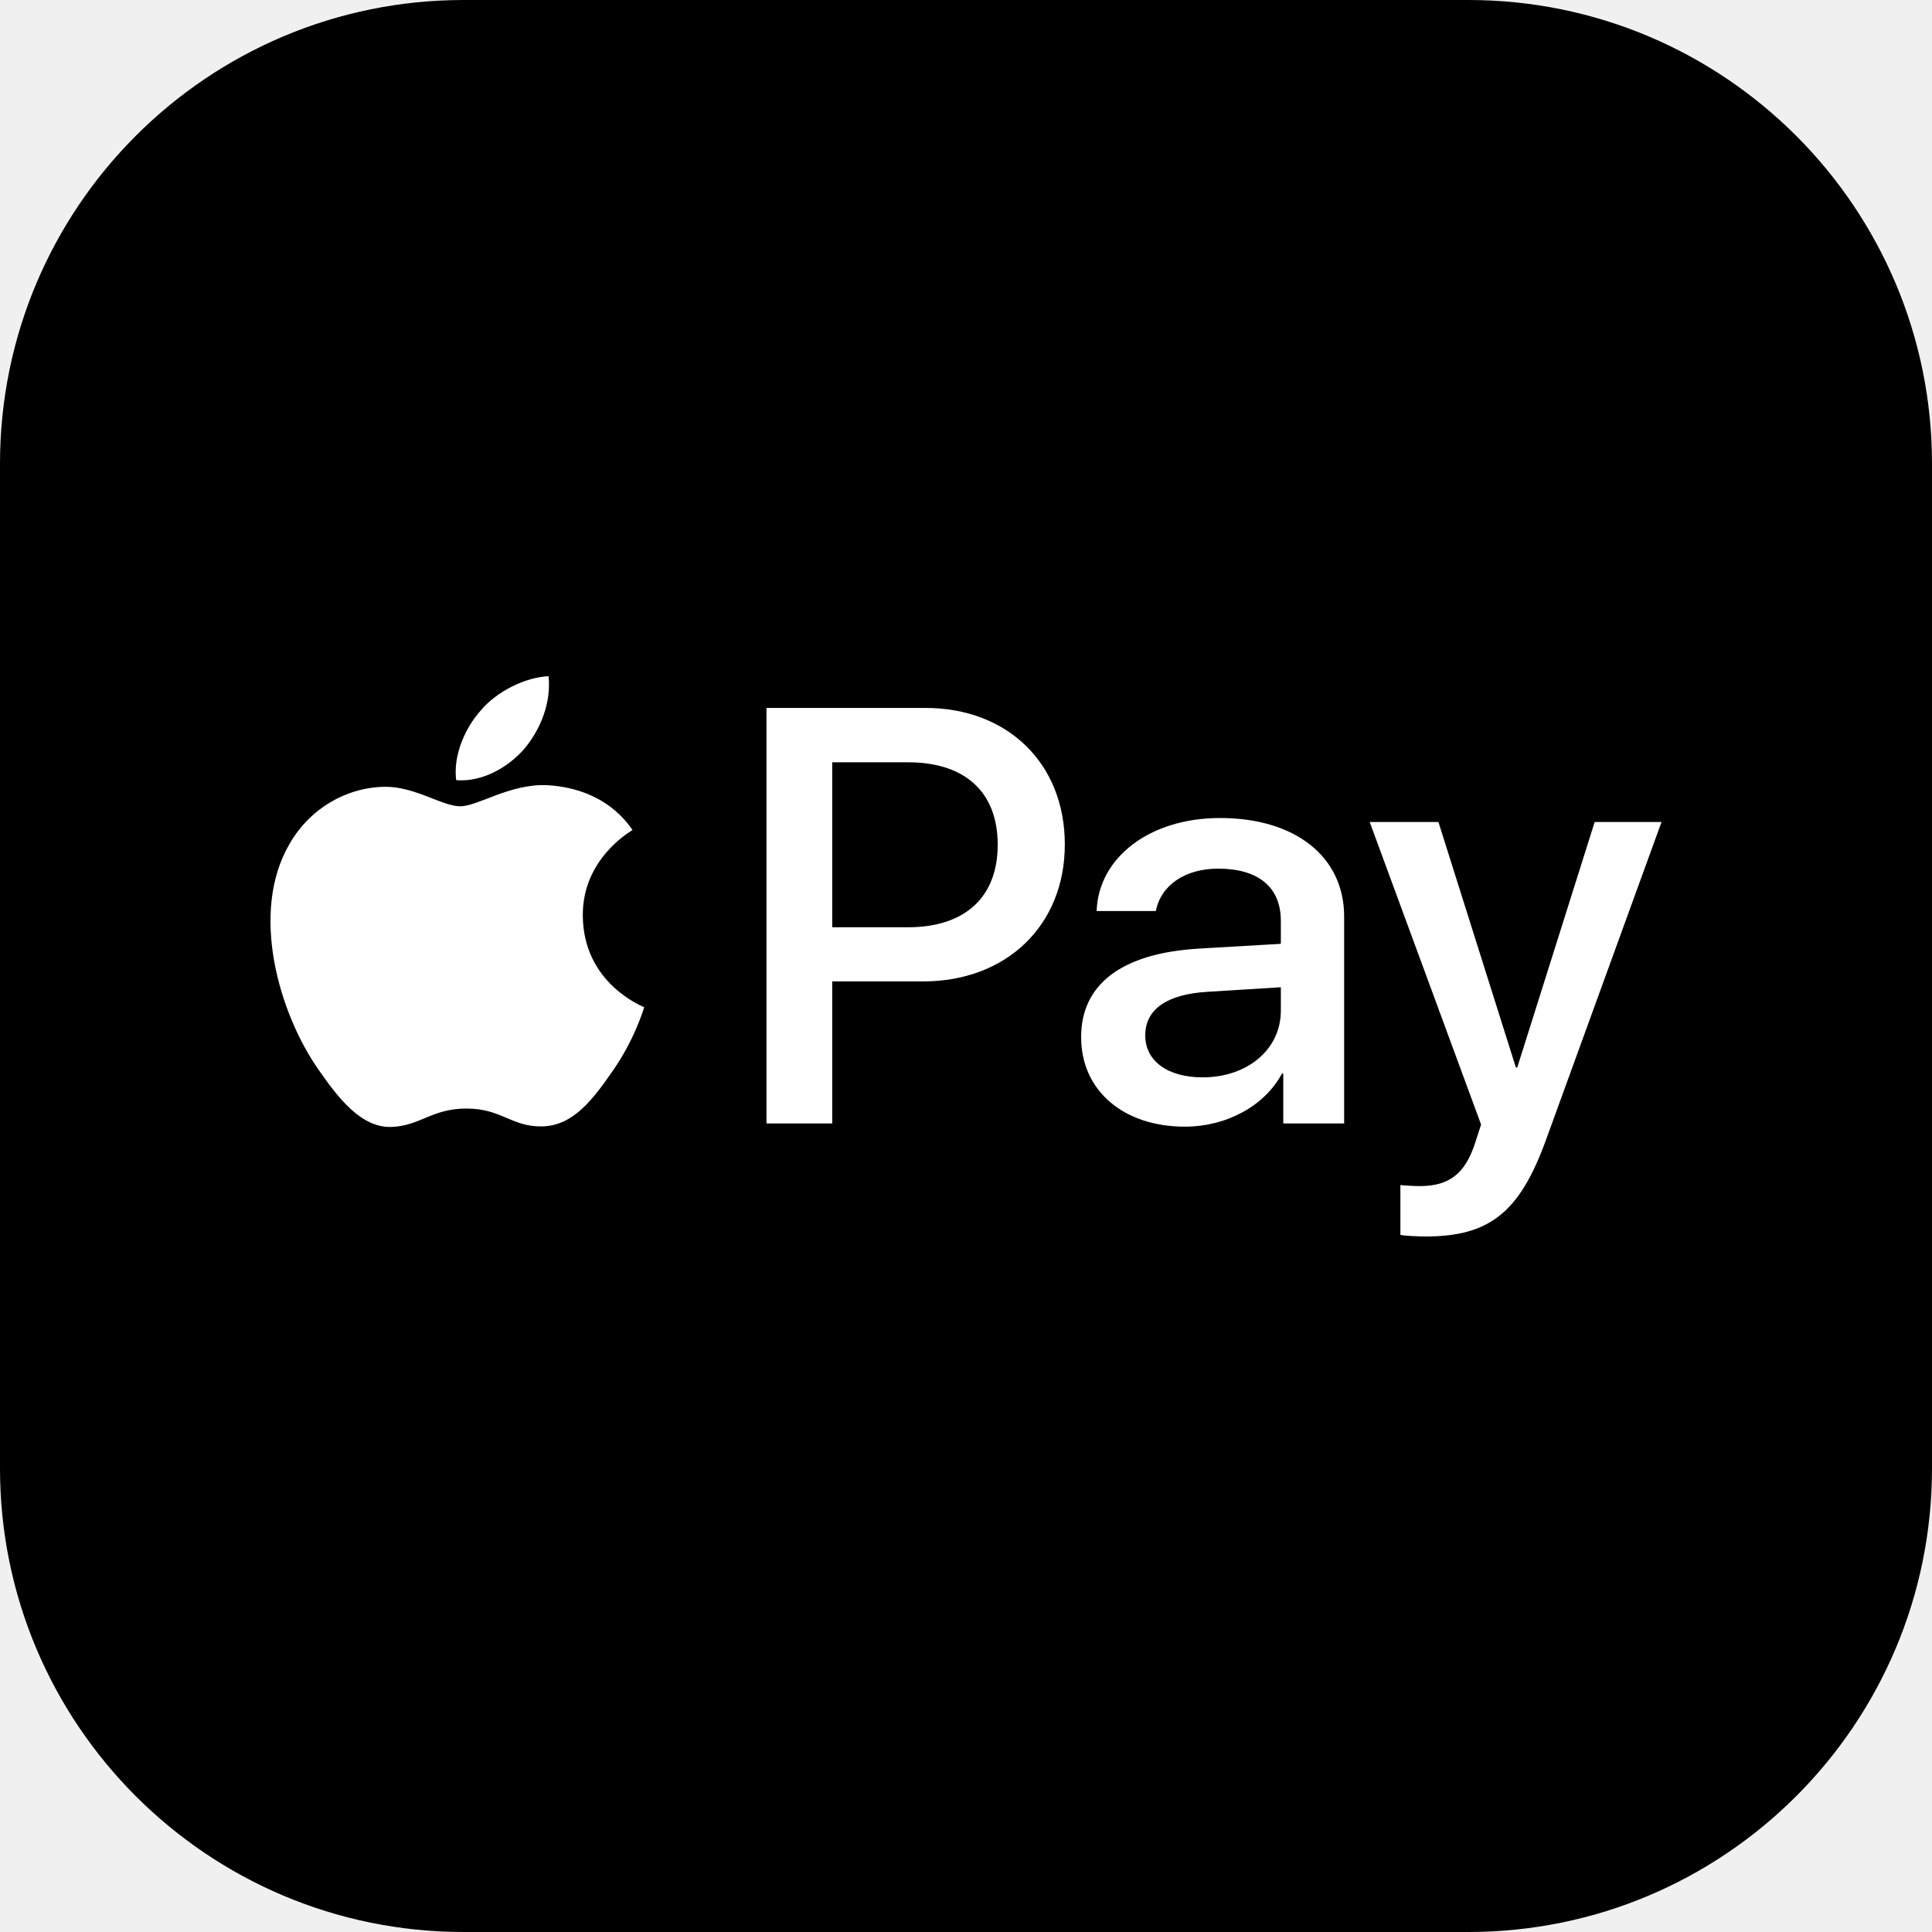
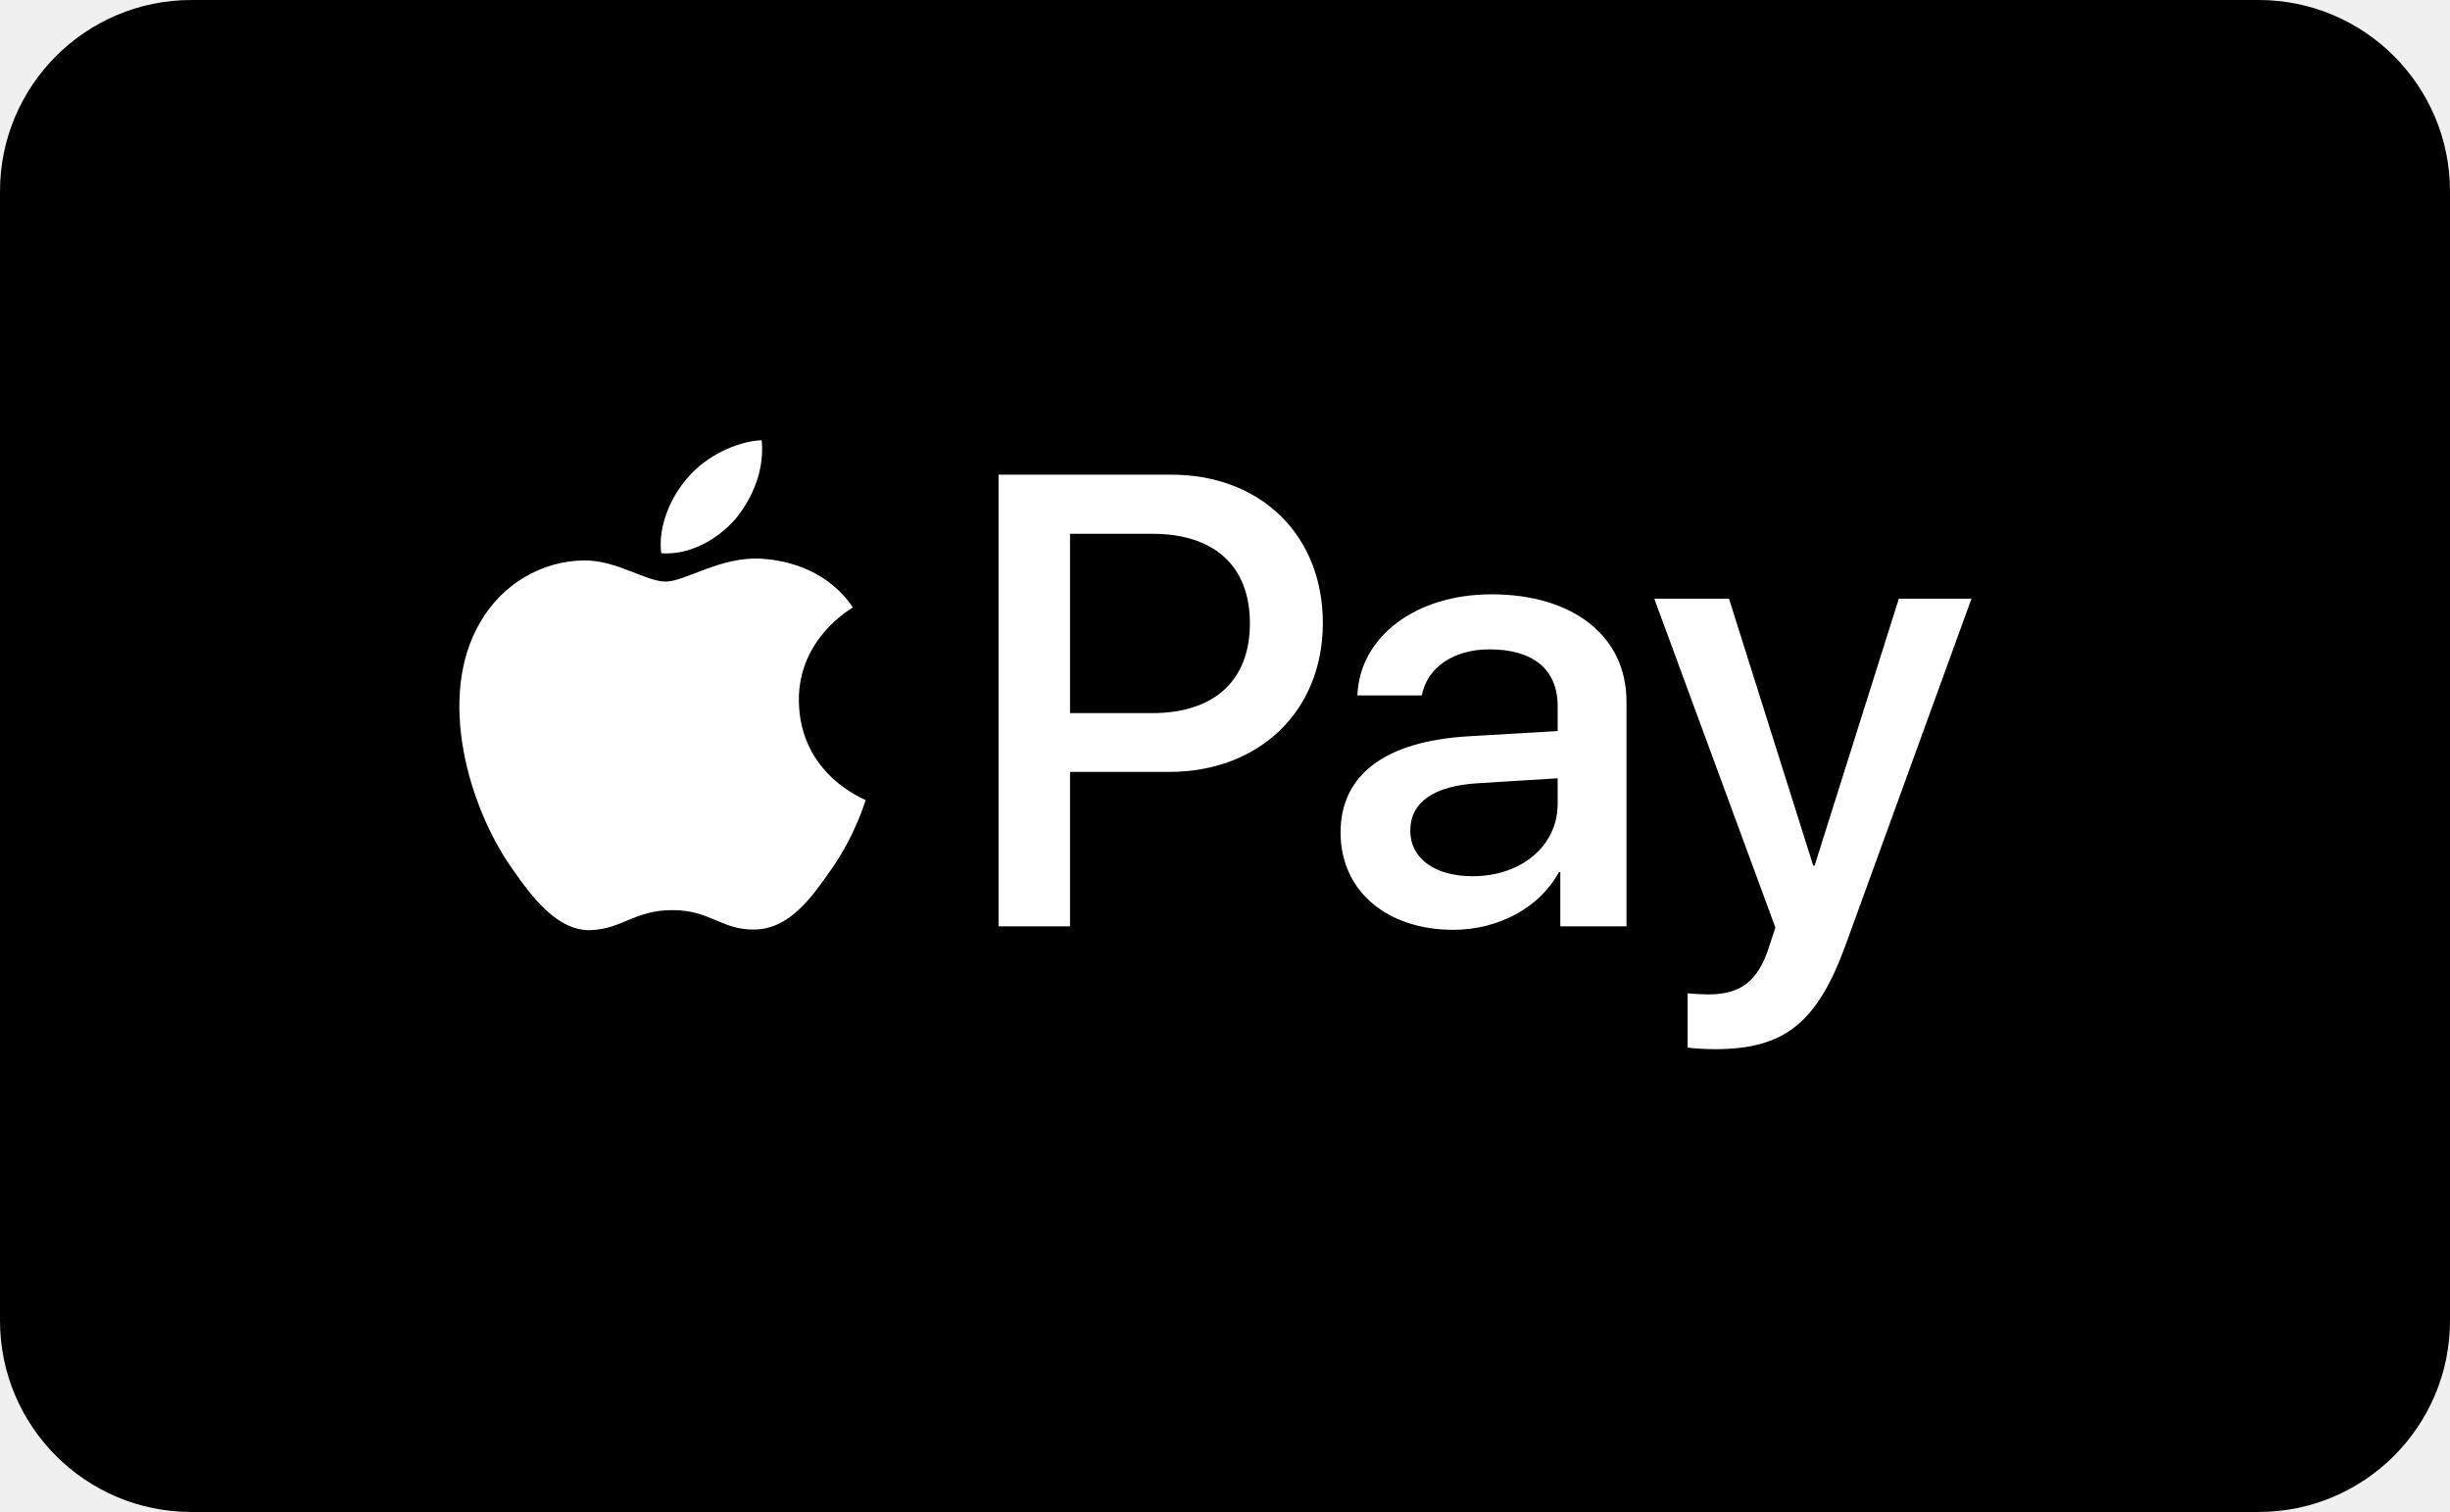
- <svg xmlns="http://www.w3.org/2000/svg" width="100" height="100" viewBox="0 0 100 100" fill="none">
-   <rect width="100" height="100" rx="24" fill="black" />
-   <path d="M27.156 38.739C26.312 39.718 24.962 40.491 23.612 40.381C23.443 39.056 24.104 37.649 24.877 36.78C25.721 35.773 27.198 35.055 28.393 35C28.534 36.38 27.985 37.732 27.156 38.739ZM28.379 40.643C26.424 40.532 24.751 41.733 23.823 41.733C22.88 41.733 21.46 40.698 19.913 40.725C17.902 40.753 16.031 41.871 15.004 43.65C12.895 47.21 14.456 52.48 16.495 55.377C17.494 56.812 18.689 58.385 20.264 58.33C21.755 58.275 22.346 57.378 24.146 57.378C25.96 57.378 26.481 58.33 28.056 58.302C29.687 58.275 30.714 56.867 31.712 55.432C32.852 53.804 33.316 52.218 33.344 52.135C33.316 52.108 30.194 50.935 30.166 47.403C30.137 44.45 32.627 43.043 32.739 42.961C31.333 40.919 29.139 40.698 28.379 40.643ZM39.673 36.642V58.15H43.076V50.797H47.788C52.091 50.797 55.115 47.9 55.115 43.706C55.115 39.511 52.148 36.642 47.9 36.642H39.673ZM43.076 39.456H47C49.954 39.456 51.641 41.001 51.641 43.719C51.641 46.437 49.954 47.996 46.986 47.996H43.076V39.456ZM61.332 58.316C63.469 58.316 65.452 57.254 66.352 55.57H66.423V58.15H69.573V47.444C69.573 44.34 67.042 42.34 63.146 42.34C59.531 42.34 56.859 44.368 56.761 47.155H59.827C60.08 45.83 61.332 44.961 63.047 44.961C65.129 44.961 66.296 45.913 66.296 47.665V48.852L62.049 49.1C58.097 49.334 55.959 50.921 55.959 53.68C55.959 56.467 58.167 58.316 61.332 58.316ZM62.246 55.764C60.431 55.764 59.278 54.908 59.278 53.597C59.278 52.245 60.389 51.459 62.513 51.335L66.296 51.1V52.315C66.296 54.329 64.552 55.764 62.246 55.764ZM73.778 64C77.097 64 78.659 62.758 80.023 58.992L86 42.547H82.54L78.532 55.253H78.462L74.453 42.547H70.895L76.661 58.206L76.352 59.157C75.832 60.772 74.988 61.392 73.483 61.392C73.216 61.392 72.695 61.365 72.484 61.337V63.917C72.681 63.972 73.525 64 73.778 64Z" fill="white" />
+ <svg xmlns="http://www.w3.org/2000/svg" width="128" height="79" viewBox="0 0 128 79" fill="none">
+   <rect width="128" height="79" rx="10" fill="black" />
+   <path d="M38.435 27.102C37.509 28.177 36.028 29.025 34.546 28.904C34.361 27.451 35.086 25.906 35.935 24.953C36.861 23.848 38.481 23.061 39.793 23C39.947 24.514 39.345 25.997 38.435 27.102ZM39.777 29.191C37.632 29.07 35.796 30.387 34.778 30.387C33.744 30.387 32.185 29.252 30.488 29.282C28.281 29.312 26.229 30.539 25.102 32.491C22.787 36.397 24.5 42.179 26.738 45.358C27.833 46.933 29.145 48.658 30.873 48.598C32.509 48.537 33.157 47.553 35.133 47.553C37.123 47.553 37.694 48.598 39.422 48.568C41.212 48.537 42.339 46.993 43.435 45.419C44.684 43.633 45.194 41.892 45.225 41.801C45.194 41.771 41.768 40.484 41.737 36.609C41.706 33.369 44.438 31.825 44.561 31.735C43.018 29.494 40.611 29.252 39.777 29.191ZM52.169 24.801V48.401H55.903V40.333H61.073C65.795 40.333 69.112 37.154 69.112 32.552C69.112 27.95 65.856 24.801 61.196 24.801H52.169ZM55.903 27.89H60.209C63.449 27.89 65.301 29.585 65.301 32.567C65.301 35.549 63.449 37.26 60.193 37.26H55.903V27.89ZM75.933 48.583C78.279 48.583 80.455 47.417 81.442 45.57H81.519V48.401H84.976V36.654C84.976 33.248 82.198 31.053 77.924 31.053C73.958 31.053 71.026 33.279 70.918 36.336H74.282C74.56 34.883 75.933 33.929 77.816 33.929C80.1 33.929 81.38 34.974 81.38 36.896V38.198L76.72 38.471C72.384 38.728 70.038 40.469 70.038 43.496C70.038 46.554 72.461 48.583 75.933 48.583ZM76.936 45.782C74.946 45.782 73.68 44.844 73.68 43.406C73.68 41.922 74.899 41.059 77.23 40.923L81.38 40.666V41.998C81.38 44.208 79.467 45.782 76.936 45.782ZM89.59 54.819C93.232 54.819 94.945 53.457 96.442 49.325L103 31.28H99.204L94.806 45.222H94.729L90.331 31.28H86.427L92.754 48.462L92.414 49.506C91.843 51.277 90.917 51.958 89.266 51.958C88.973 51.958 88.402 51.928 88.17 51.898V54.729C88.386 54.789 89.312 54.819 89.59 54.819Z" fill="white" />
</svg>
